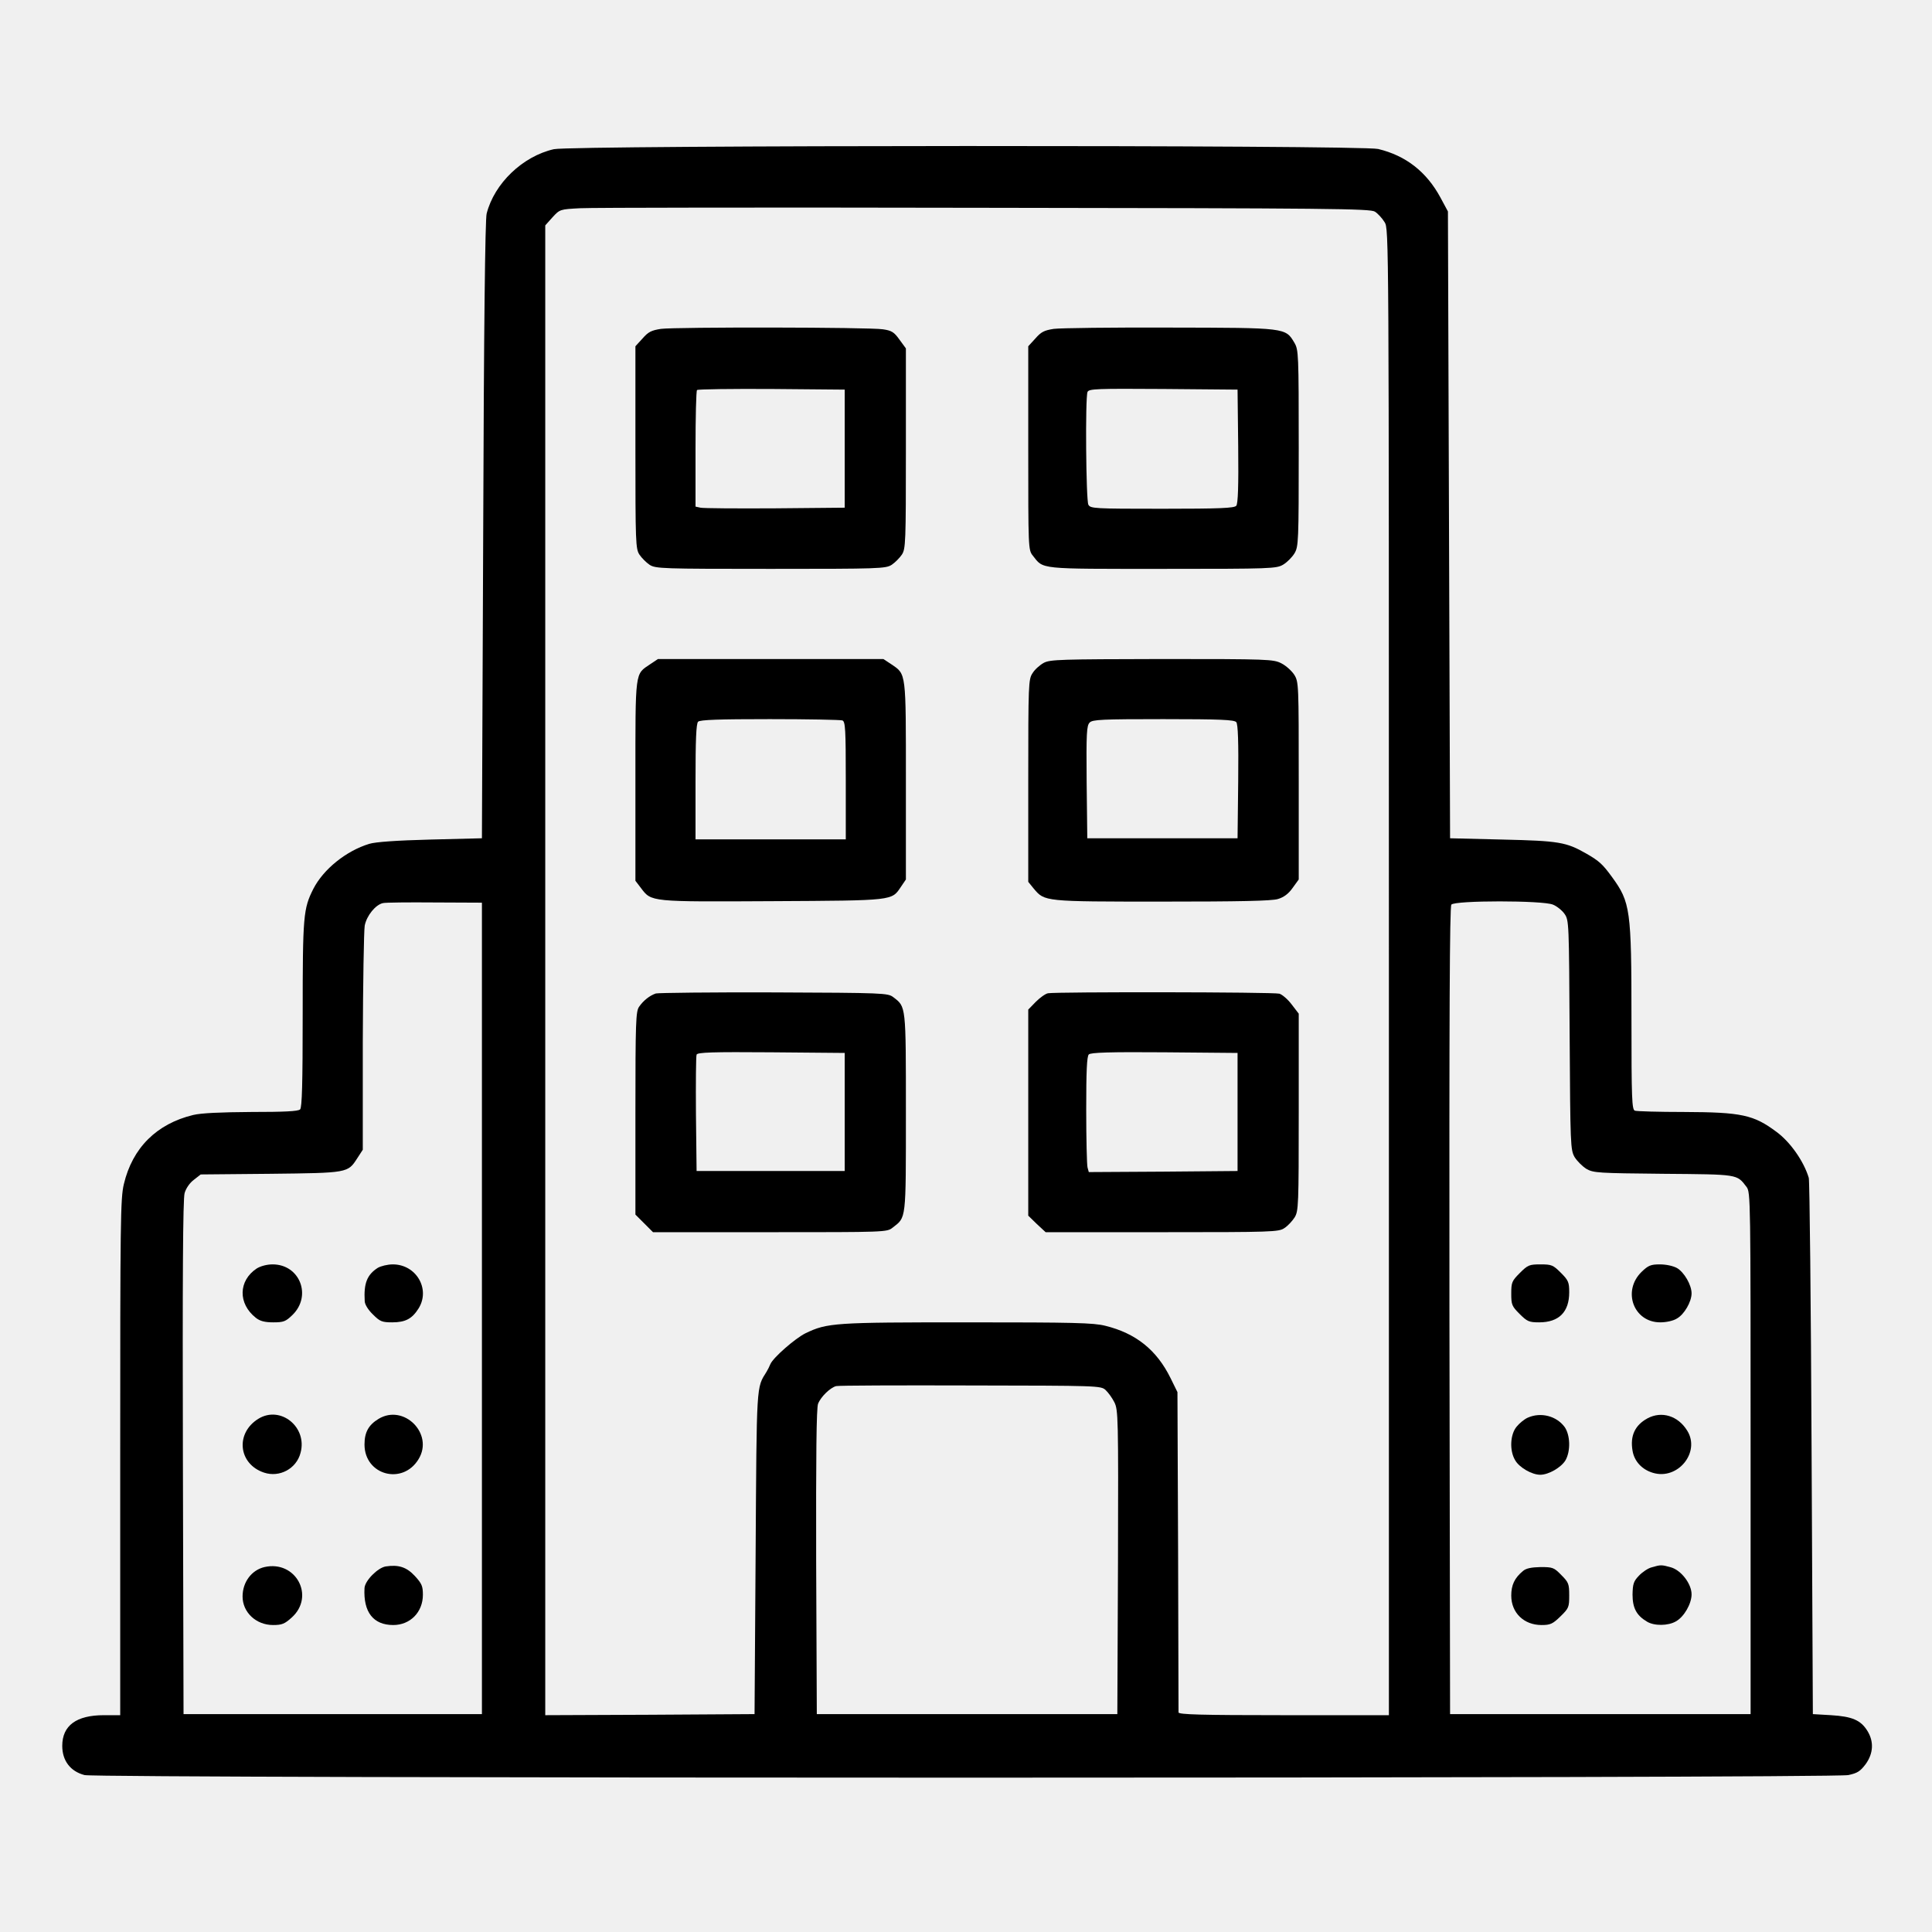
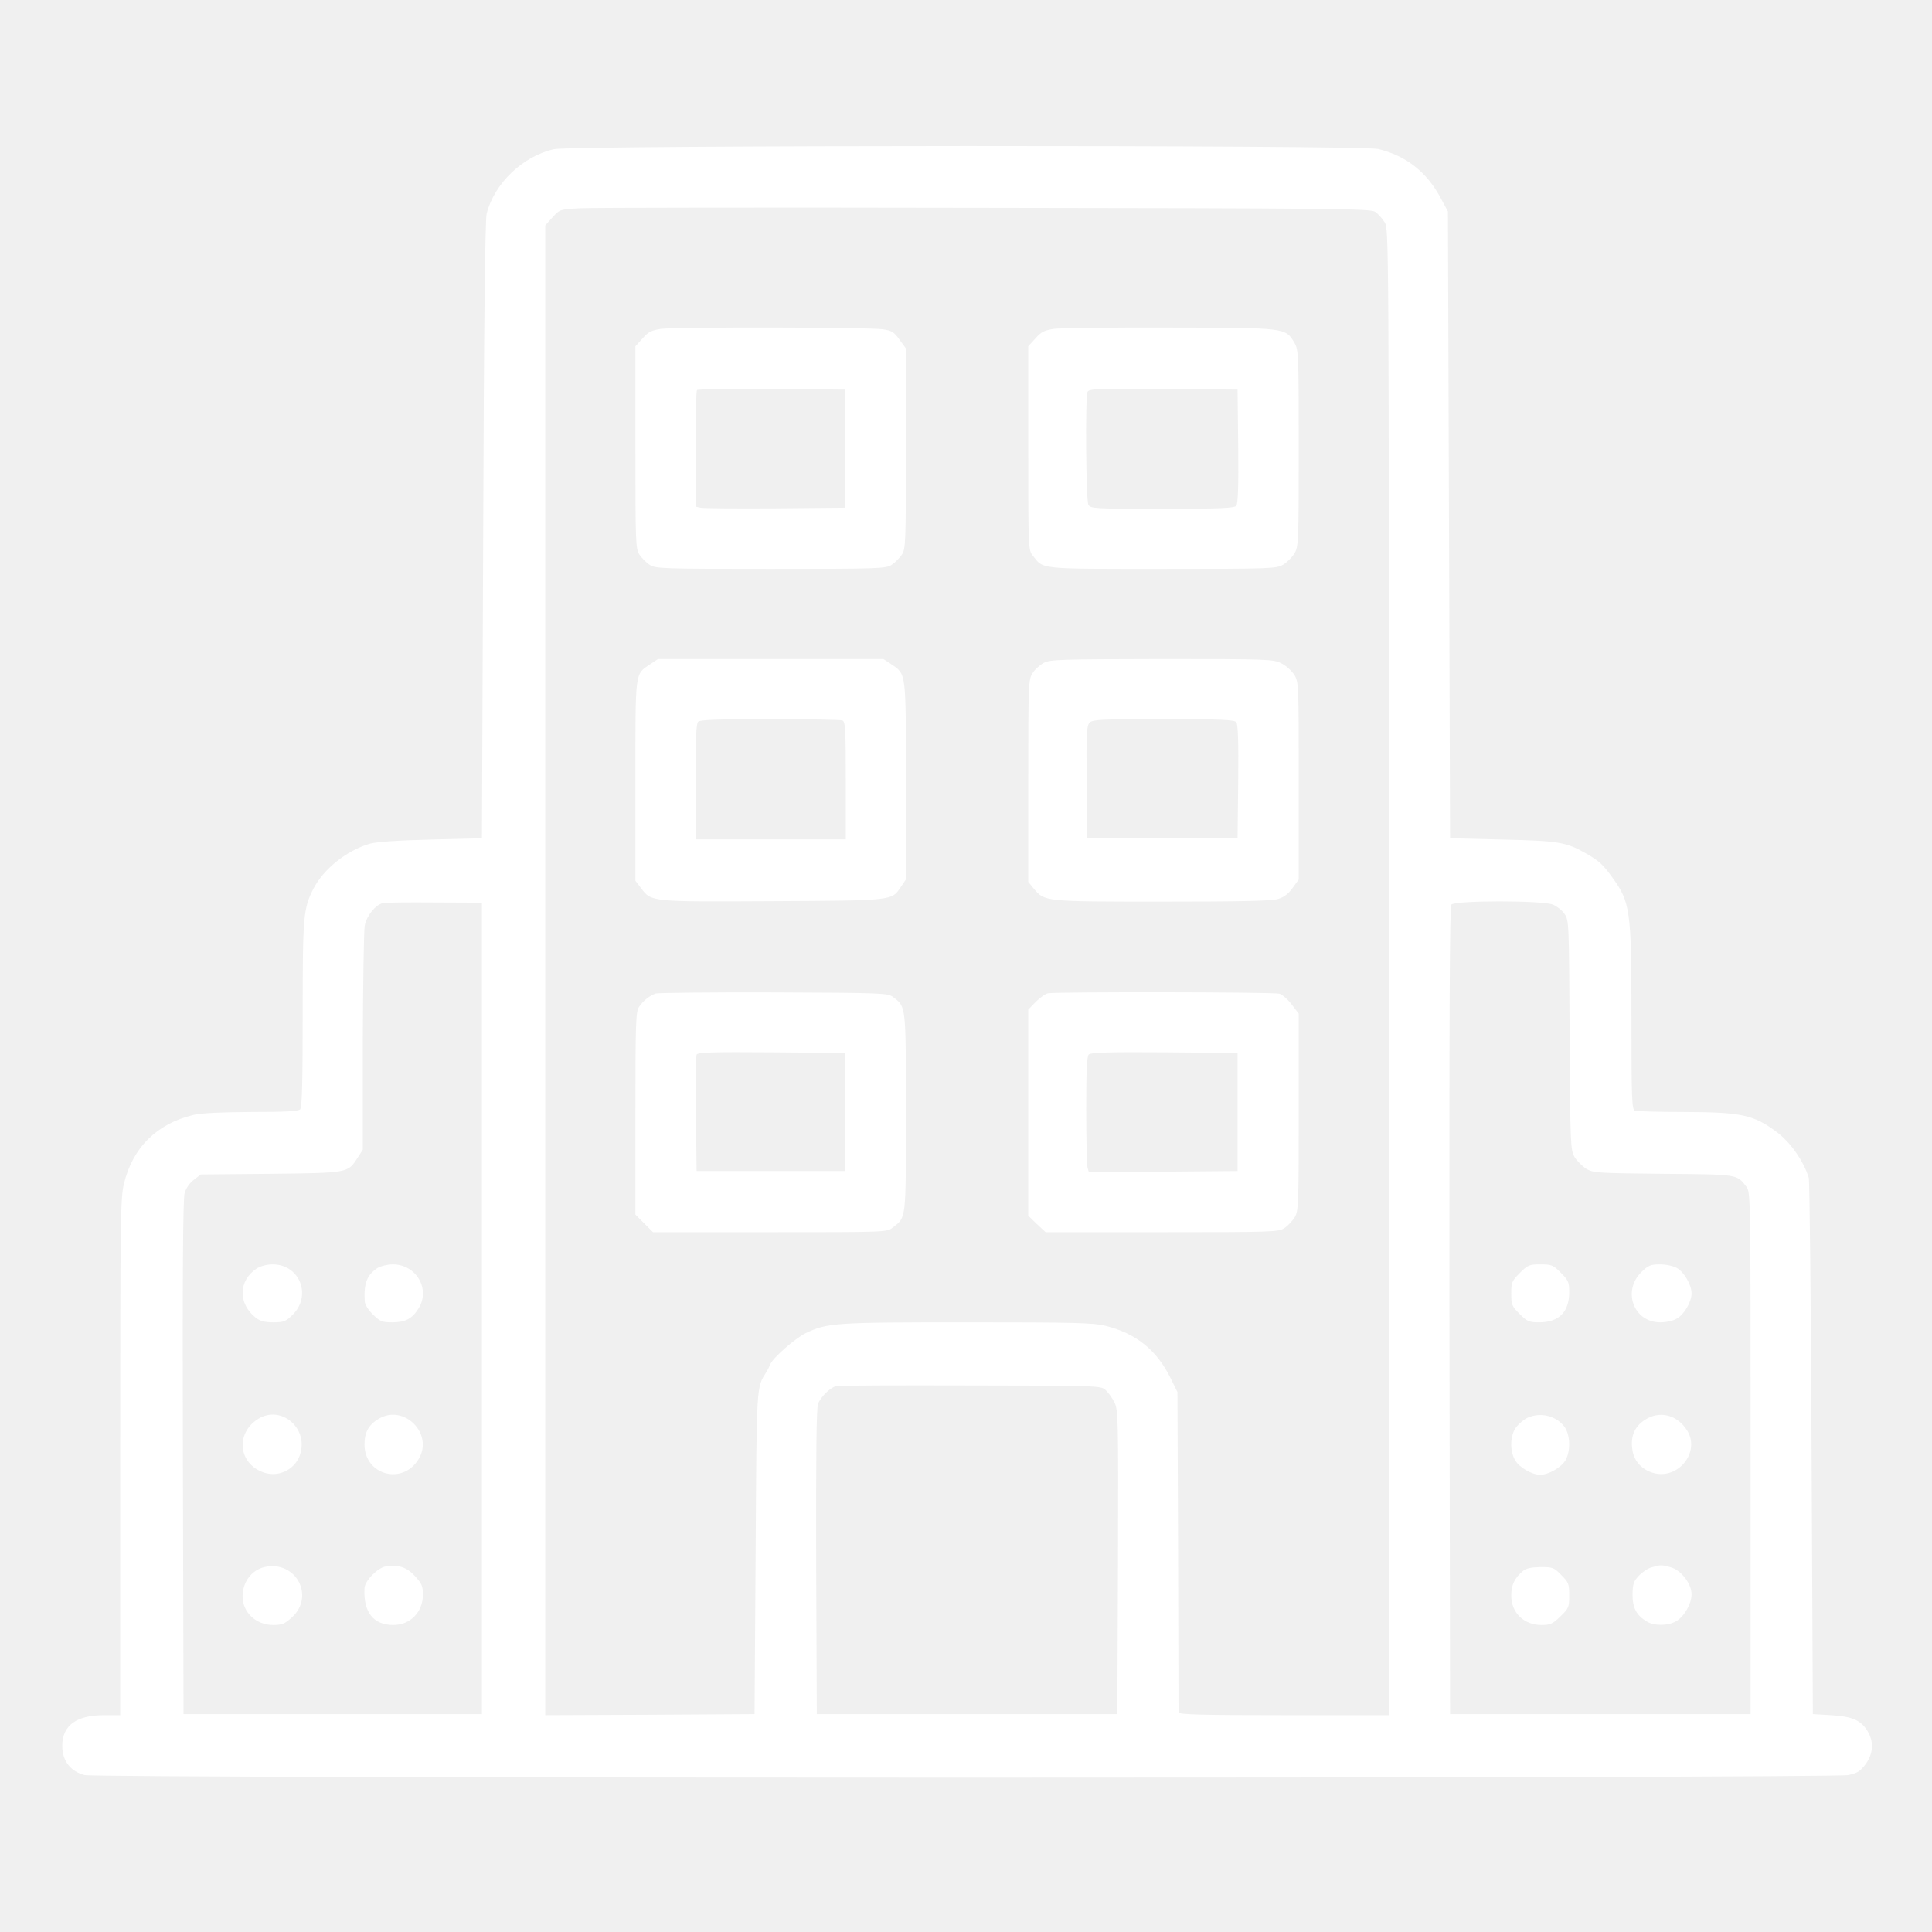
<svg xmlns="http://www.w3.org/2000/svg" version="1.0" width="900pt" height="900pt" viewBox="0 0 900 900" preserveAspectRatio="xMidYMid meet">
-   <g transform="translate(0,900) scale(0.1,-0.1)" fill="#000000" stroke="none">
+   <g transform="translate(0,900) scale(0.1,-0.1)" fill="#FFFFFF" stroke="none">
    <path d="M2580 8305 c-145 -33 -277 -159 -313 -300 -7 -26 -13 -533 -16 -1475 l-6 -1435 -240 -6 c-157 -4 -256 -11 -285 -20 -108 -33 -213 -118 -260 -209 -47 -93 -50 -124 -50 -583 0 -324 -3 -436 -12 -445 -9 -9 -74 -12 -227 -12 -144 -1 -234 -5 -271 -14 -170 -41 -283 -153 -323 -322 -16 -66 -17 -176 -17 -1273 l0 -1201 -76 0 c-128 0 -194 -48 -194 -143 0 -69 38 -119 104 -136 63 -16 8142 -16 8216 0 43 9 56 18 81 51 36 50 39 105 8 155 -31 50 -71 67 -169 73 l-85 5 -6 1235 c-3 679 -9 1247 -13 1263 -23 77 -86 167 -150 214 -107 80 -163 92 -433 93 -116 0 -218 3 -227 6 -14 5 -16 53 -16 430 0 507 -5 541 -91 659 -43 59 -59 74 -120 109 -93 53 -126 59 -389 65 l-245 6 -5 1460 -5 1460 -35 65 c-65 120 -161 195 -290 226 -79 19 -3757 18 -3840 -1z m3825 -291 c14 -9 34 -31 45 -49 20 -32 20 -40 20 -3494 l0 -3461 -490 0 c-385 0 -490 3 -490 13 0 6 -1 345 -2 752 l-3 740 -32 65 c-65 132 -162 209 -304 244 -56 14 -145 16 -645 16 -618 0 -650 -2 -752 -51 -48 -24 -149 -112 -163 -143 -5 -12 -13 -28 -18 -36 -48 -77 -46 -45 -51 -845 l-5 -750 -487 -3 -488 -2 0 3470 0 3470 34 38 c34 37 35 37 128 42 51 3 900 4 1886 2 1623 -2 1795 -4 1817 -18z m-4160 -5109 l0 -1890 -695 0 -695 0 -3 1195 c-2 830 0 1206 8 1232 6 22 24 48 43 62 l32 25 325 3 c362 4 360 4 404 72 l26 40 0 501 c1 275 5 519 9 543 9 47 51 98 85 105 11 3 120 4 241 3 l220 -1 0 -1890z m4989 1881 c18 -7 43 -27 54 -43 21 -30 21 -39 24 -564 3 -516 4 -535 23 -569 12 -19 36 -43 55 -55 33 -19 54 -20 358 -23 352 -3 342 -1 388 -61 19 -25 19 -53 19 -1241 l0 -1215 -700 0 -700 0 -3 1879 c-1 1380 1 1882 9 1892 17 20 425 20 473 0z m-2084 -2261 c12 -11 31 -37 41 -57 18 -36 19 -67 17 -745 l-3 -708 -700 0 -700 0 -3 710 c-1 493 1 718 9 736 13 33 57 75 84 82 11 3 293 4 626 3 592 -1 607 -1 629 -21z" />
    <path d="M3079 7468 c-45 -7 -59 -14 -86 -45 l-33 -36 0 -471 c0 -445 1 -473 19 -500 10 -15 32 -37 47 -47 28 -18 57 -19 564 -19 507 0 536 1 564 19 15 10 37 32 47 47 18 27 19 55 19 495 l0 466 -30 41 c-25 35 -36 42 -77 48 -63 10 -964 11 -1034 2z m856 -558 l0 -275 -325 -3 c-179 -1 -335 0 -347 3 l-23 5 0 269 c0 147 3 271 7 274 4 4 160 6 347 5 l341 -3 0 -275z" />
    <path d="M4909 7468 c-45 -7 -59 -14 -86 -45 l-33 -36 0 -475 c0 -464 0 -474 21 -500 51 -65 21 -62 604 -62 511 0 531 1 563 20 18 11 41 34 52 52 19 32 20 52 20 490 0 442 -1 458 -20 491 -42 71 -38 70 -581 71 -267 1 -510 -2 -540 -6z m859 -547 c2 -186 -1 -268 -9 -277 -9 -11 -74 -14 -345 -14 -319 0 -334 1 -344 19 -11 21 -15 497 -4 525 6 15 43 16 353 14 l346 -3 3 -264z" />
    <path d="M3029 5906 c-72 -49 -69 -23 -69 -542 l0 -467 26 -34 c49 -65 42 -64 613 -61 569 3 554 2 598 67 l23 34 0 459 c0 510 2 496 -67 543 l-38 25 -525 0 -525 0 -36 -24z m895 -262 c14 -5 16 -40 16 -280 l0 -274 -350 0 -350 0 0 268 c0 195 3 271 12 280 9 9 97 12 334 12 177 0 329 -3 338 -6z" />
    <path d="M4862 5912 c-18 -10 -42 -31 -52 -48 -19 -28 -20 -50 -20 -501 l0 -471 26 -32 c51 -60 47 -60 597 -60 360 0 511 3 540 12 27 8 49 24 68 51 l29 40 0 460 c0 450 0 460 -21 494 -12 18 -38 42 -60 53 -37 19 -60 20 -556 20 -475 -1 -521 -2 -551 -18z m897 -276 c8 -9 11 -91 9 -277 l-3 -264 -350 0 -350 0 -3 262 c-2 228 0 263 14 277 13 14 57 16 343 16 266 0 331 -3 340 -14z" />
    <path d="M3055 4372 c-29 -10 -58 -33 -78 -62 -15 -22 -17 -69 -17 -496 l0 -472 41 -41 41 -41 545 0 c536 0 545 0 571 21 64 50 62 28 62 536 0 504 1 492 -59 538 -25 19 -44 20 -556 22 -291 1 -539 -2 -550 -5z m880 -552 l0 -275 -345 0 -345 0 -3 265 c-1 146 0 270 3 277 3 11 76 13 347 11 l343 -3 0 -275z" />
    <path d="M4882 4373 c-12 -2 -38 -21 -57 -40 l-35 -36 0 -480 0 -480 40 -39 41 -38 542 0 c513 0 544 1 570 19 16 10 37 33 48 50 18 30 19 56 19 490 l0 459 -33 43 c-18 24 -44 46 -57 50 -27 8 -1040 9 -1078 2z m883 -553 l0 -275 -346 -3 -347 -2 -6 22 c-3 13 -6 133 -6 269 0 179 3 248 12 257 9 9 96 12 353 10 l340 -3 0 -275z" />
    <path d="M1196 3091 c-86 -57 -88 -164 -4 -230 19 -15 41 -21 81 -21 48 0 58 4 89 34 92 89 35 236 -92 236 -27 0 -56 -8 -74 -19z" />
    <path d="M1760 3094 c-50 -32 -66 -72 -61 -155 0 -15 16 -41 38 -62 33 -33 42 -37 90 -37 62 0 93 17 123 65 56 90 -11 205 -120 205 -25 0 -56 -8 -70 -16z" />
    <path d="M1204 2391 c-109 -67 -94 -211 26 -251 72 -24 151 18 170 92 33 120 -93 222 -196 159z" />
    <path d="M1763 2390 c-46 -28 -65 -62 -65 -119 0 -143 178 -191 252 -68 72 118 -69 259 -187 187z" />
    <path d="M1232 1700 c-60 -14 -102 -70 -102 -137 0 -74 63 -133 142 -133 41 0 54 5 87 35 110 99 19 268 -127 235z" />
    <path d="M1797 1703 c-37 -6 -97 -66 -99 -101 -6 -112 41 -172 134 -172 79 0 138 60 138 141 0 40 -5 52 -37 87 -39 42 -76 54 -136 45z" />
    <path d="M7080 3070 c-37 -37 -40 -44 -40 -96 0 -52 3 -59 39 -95 35 -35 44 -39 91 -39 92 0 140 48 140 140 0 47 -4 56 -39 91 -36 36 -43 39 -95 39 -52 0 -59 -3 -96 -40z" />
    <path d="M7647 3075 c-91 -89 -37 -235 87 -235 28 0 61 7 78 18 34 19 68 78 68 117 0 39 -34 98 -68 118 -18 10 -51 17 -80 17 -42 0 -54 -5 -85 -35z" />
    <path d="M7117 2396 c-16 -7 -39 -26 -52 -42 -30 -36 -34 -111 -7 -156 19 -34 78 -68 117 -68 39 0 98 34 118 68 24 43 22 116 -4 154 -38 52 -111 71 -172 44z" />
    <path d="M7675 2393 c-59 -32 -82 -82 -70 -151 8 -49 44 -88 95 -103 116 -35 222 96 160 196 -43 70 -119 93 -185 58z" />
    <path d="M7695 1699 c-17 -4 -44 -22 -60 -39 -25 -26 -29 -38 -30 -88 0 -62 18 -97 67 -126 34 -21 99 -20 135 1 38 21 73 82 73 126 0 49 -49 113 -97 126 -43 12 -47 12 -88 0z" />
    <path d="M7095 1682 c-40 -33 -55 -66 -55 -115 0 -80 59 -137 141 -137 41 0 52 5 88 40 39 38 41 43 41 98 0 54 -3 61 -37 95 -34 35 -40 37 -97 37 -43 -1 -67 -6 -81 -18z" />
  </g>
</svg>
